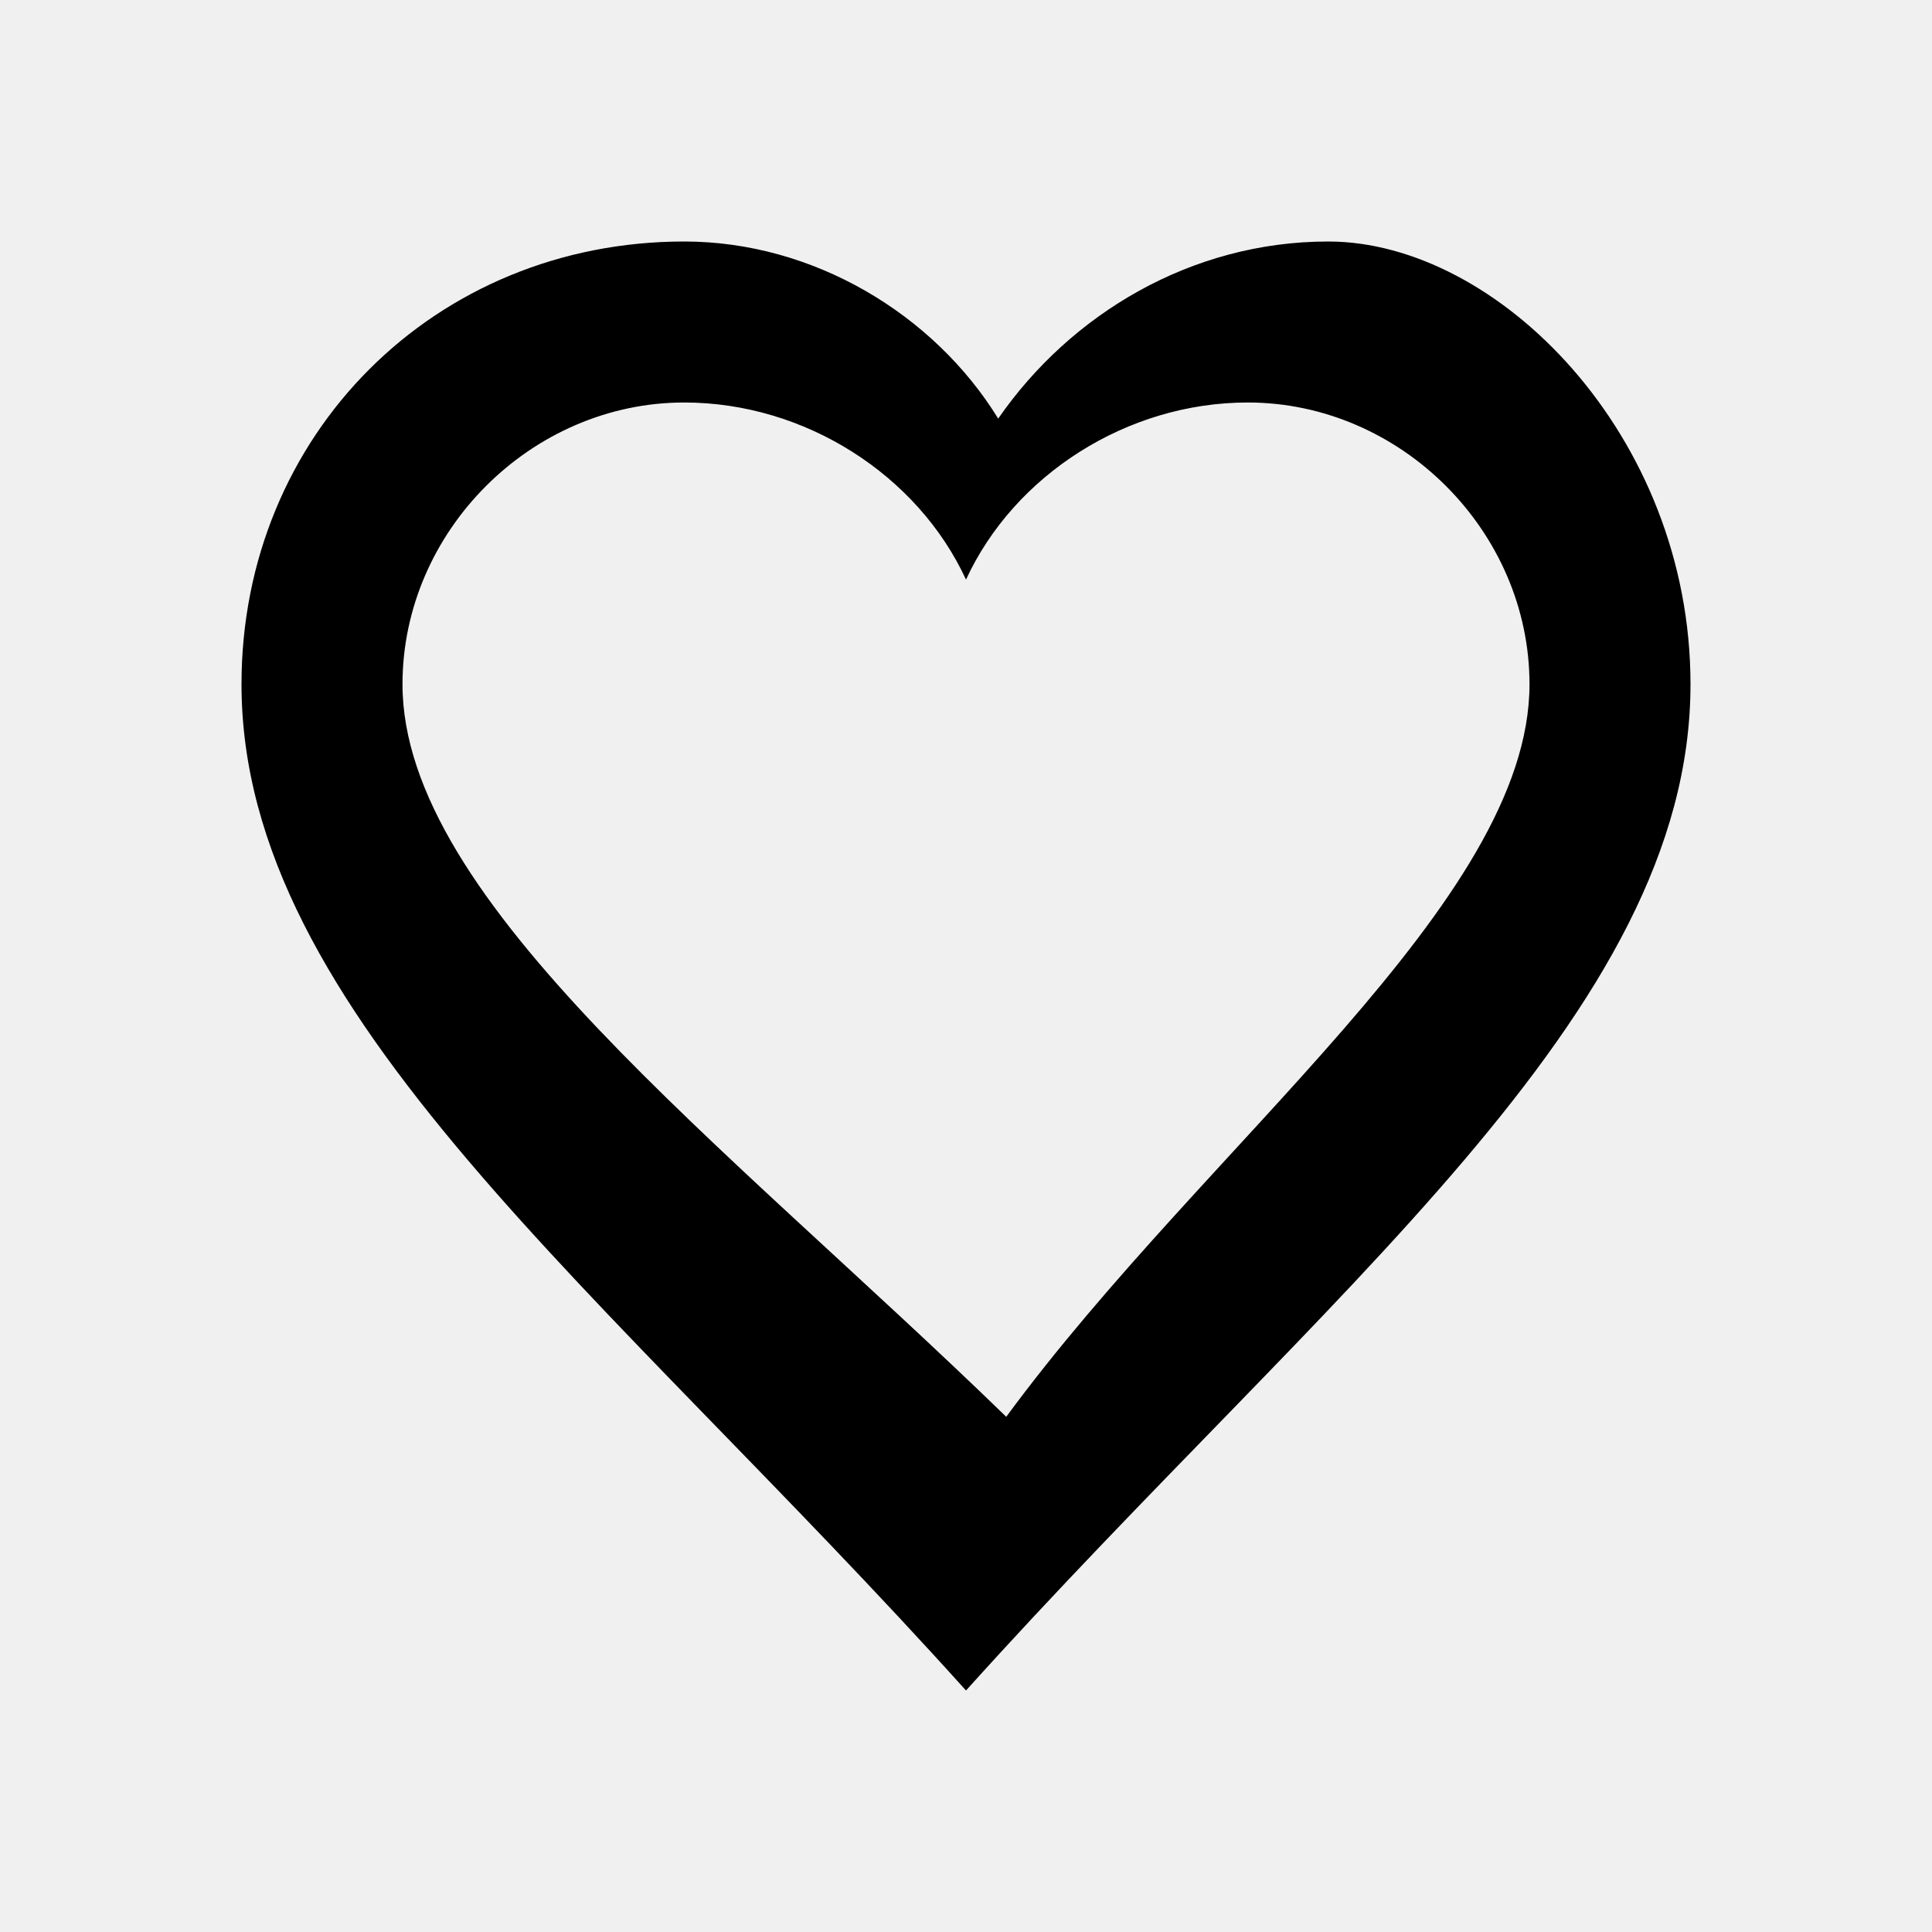
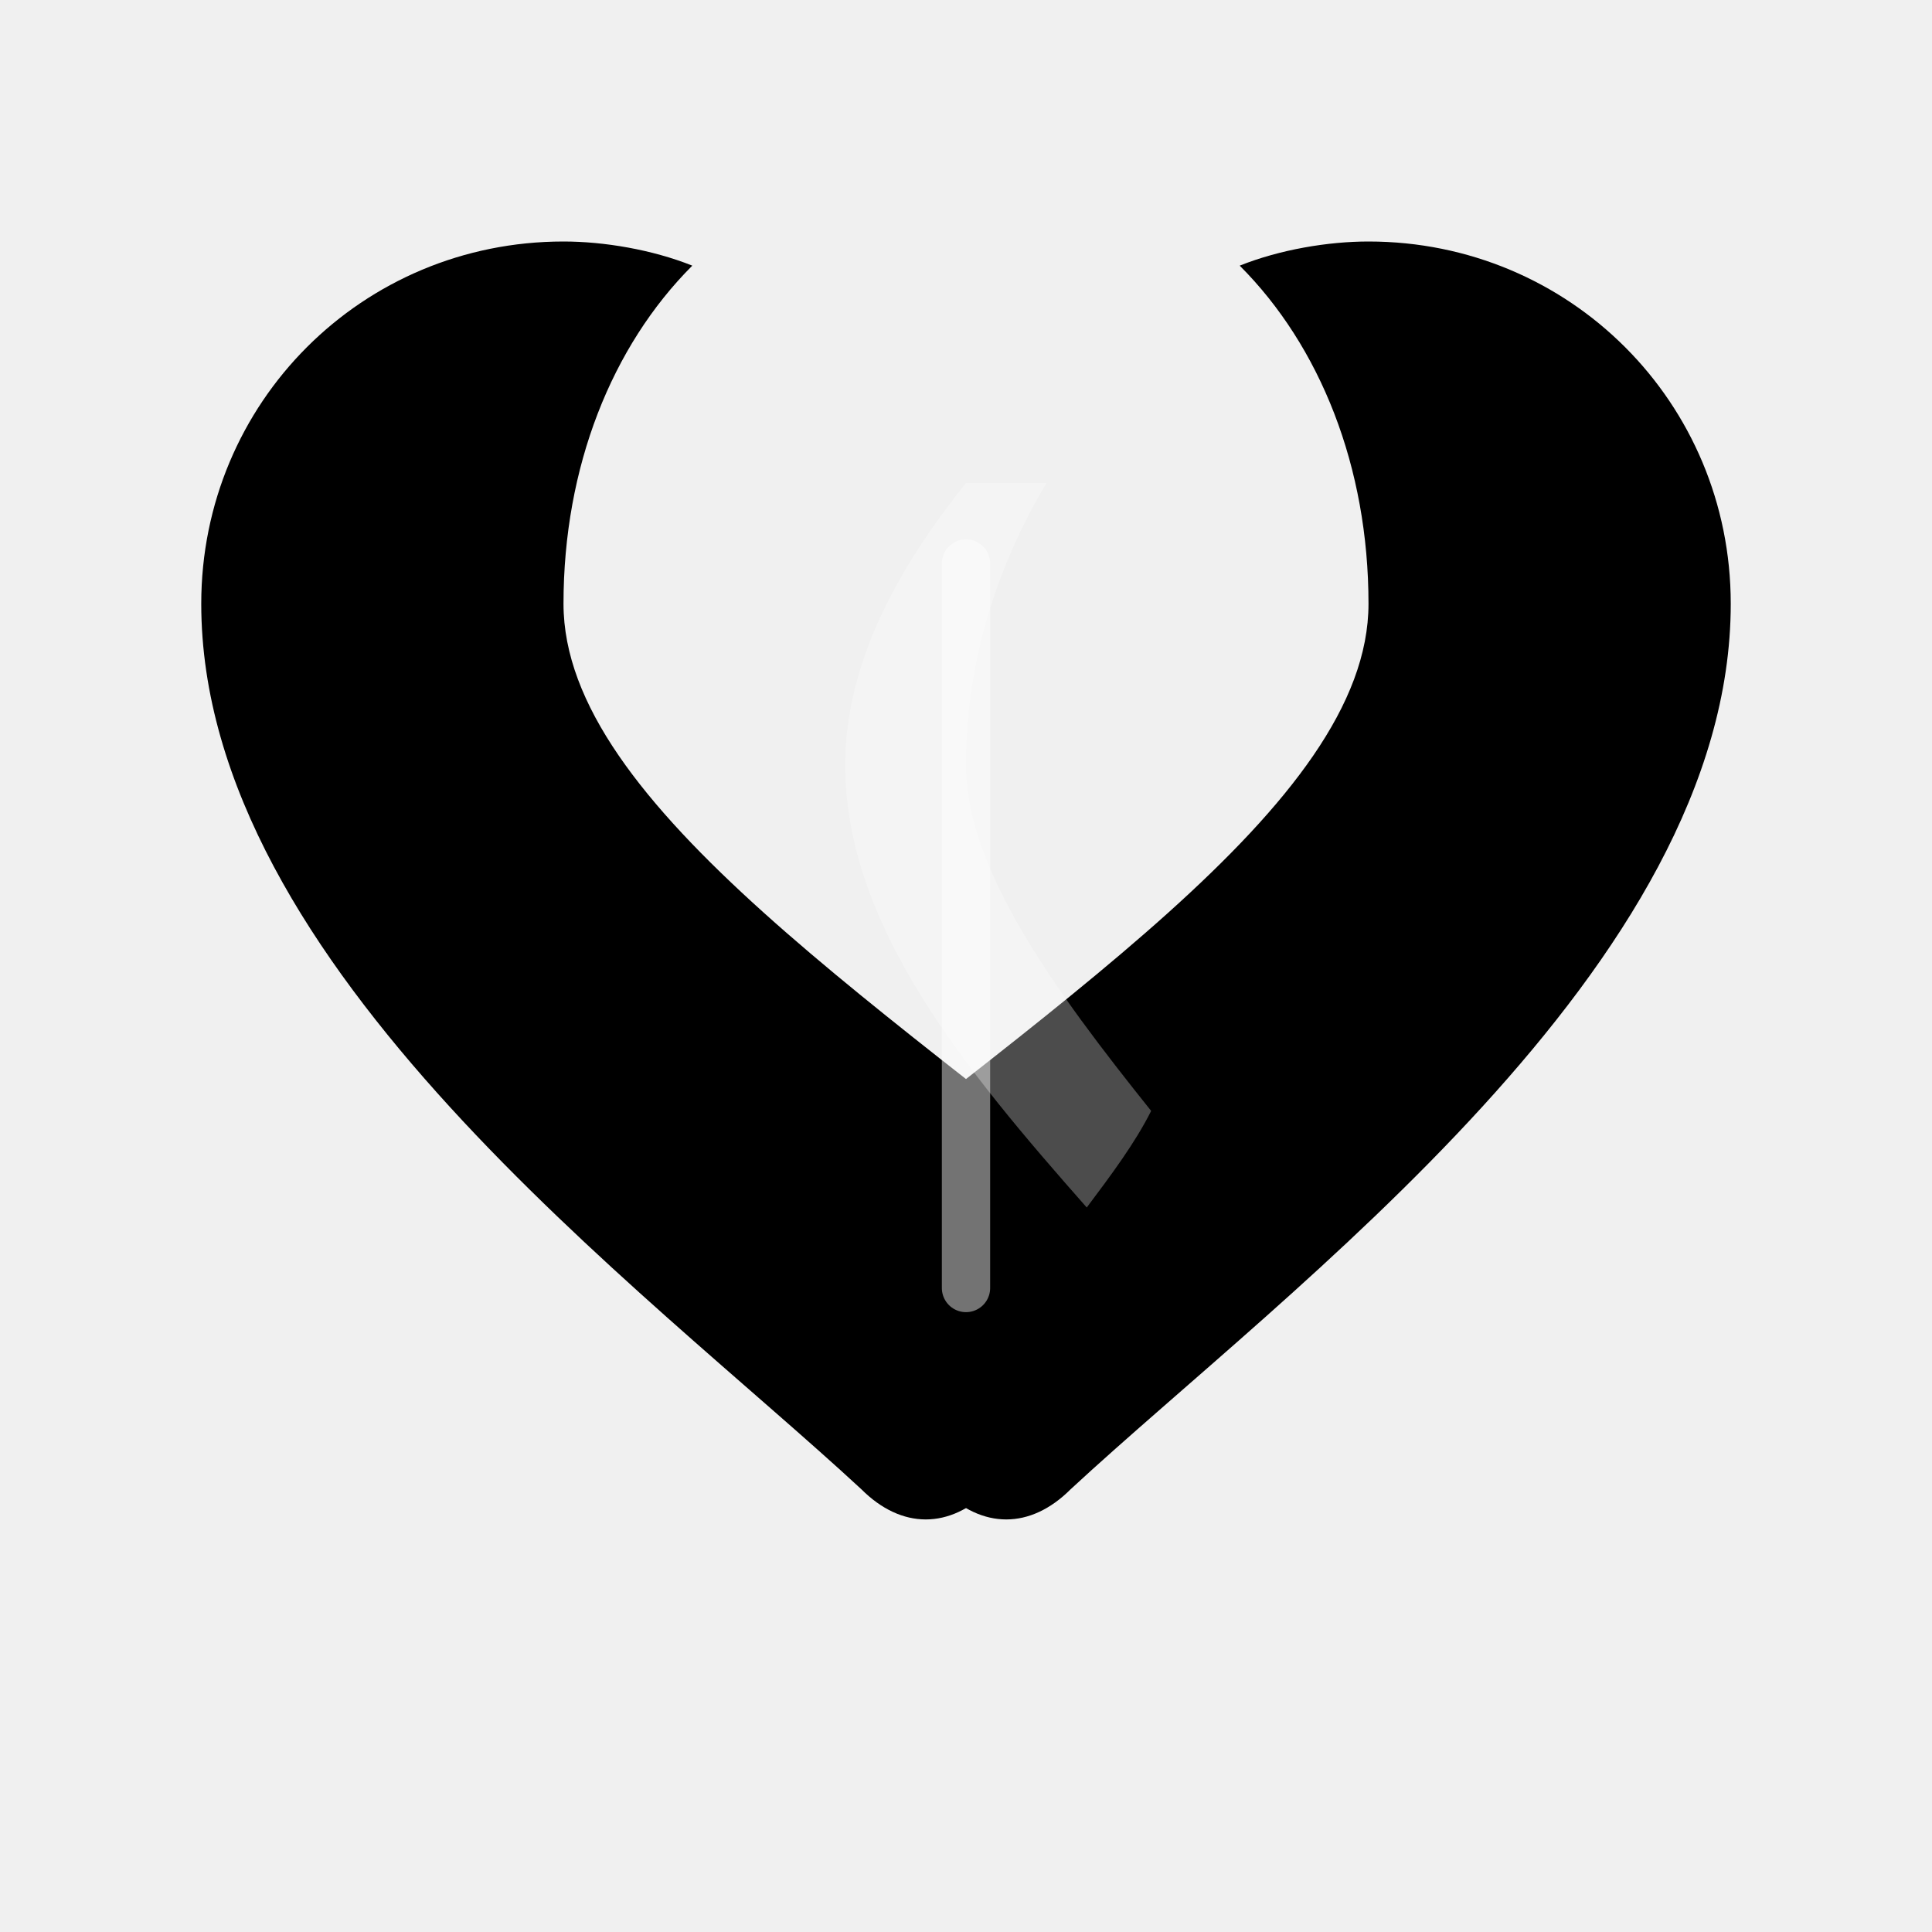
<svg xmlns="http://www.w3.org/2000/svg" viewBox="0 0 24 24" fill="currentColor">
-   <path d="M16.5 3c-1.7 0-3.2.9-4.1 2.2C11.6 3.9 10.1 3 8.5 3 5.4 3 3 5.4 3 8.5c0 4.1 4.5 7.5 9 12.5 4.5-5 9-8.4 9-12.5C21 5.4 18.6 3 16.5 3zm-4 14.6C9 14.2 5 11.2 5 8.5 5 6.6 6.6 5 8.5 5c1.5 0 2.9.9 3.5 2.2C12.6 5.9 14 5 15.5 5 17.4 5 19 6.6 19 8.5c0 2.7-4 5.7-6.5 9.1z" />
+   <path d="M7 3C4.5 3 2.5 5 2.5 7.5c0 4.5 5.5 8.5 8.2 11 .5.5 1.1.5 1.6 0 .6-.6 1.6-1.5 2.6-2.8C11 12.5 7 10 7 7.5 7 5.8 7.6 4.3 8.6 3.3 8.1 3.1 7.5 3 7 3Z" />
+   <path d="M17 3c2.5 0 4.5 2 4.5 4.5 0 4.5-5.5 8.5-8.2 11-.5.5-1.1.5-1.6 0-.6-.6-1.6-1.5-2.6-2.8C13 12.5 17 10 17 7.5c0-1.7-.6-3.2-1.6-4.2.5-.2 1.1-.3 1.6-.3Z" />
+   <path d="M12 6c-.8 1-1.5 2.2-1.5 3.5 0 2 1.5 3.8 3 5.5.3-.4.6-.8.8-1.2-1.2-1.5-2.3-3-2.3-4.3 0-1.3.4-2.5 1-3.5Z" fill="white" opacity="0.3" />
+   <line x1="12" y1="7" x2="12" y2="16" stroke="white" stroke-width="0.6" stroke-linecap="round" opacity="0.45" />
</svg>
